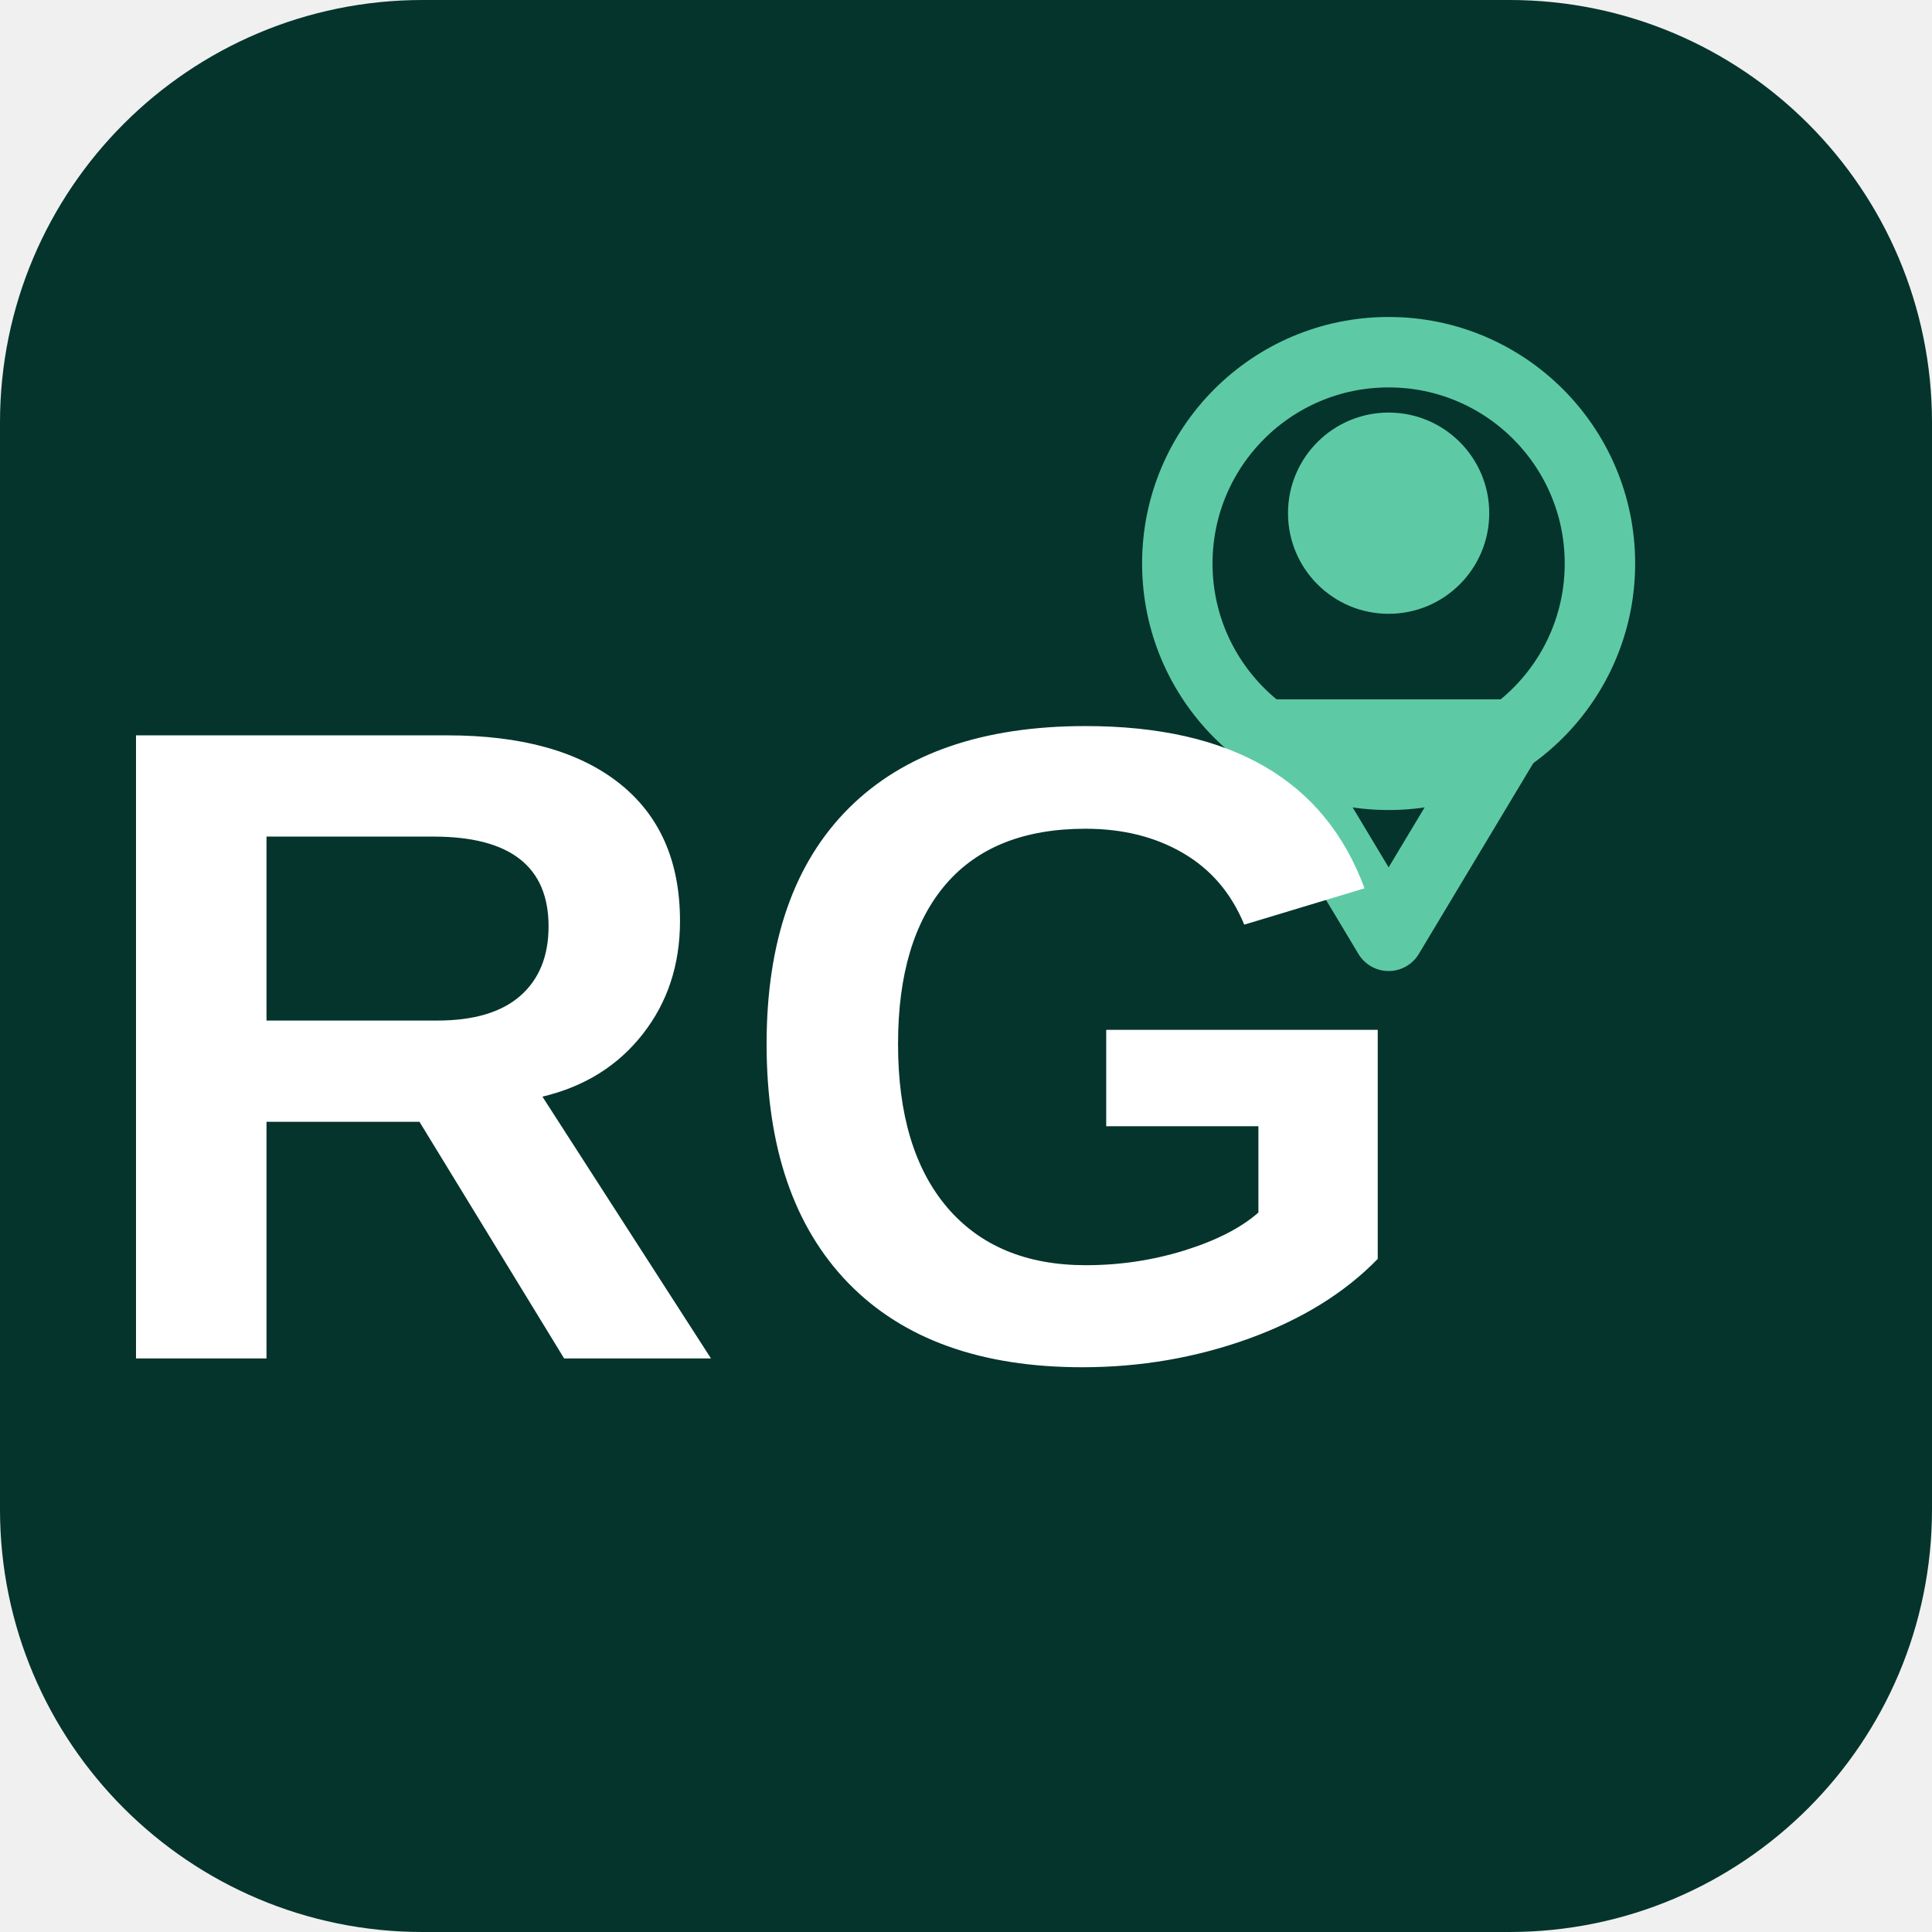
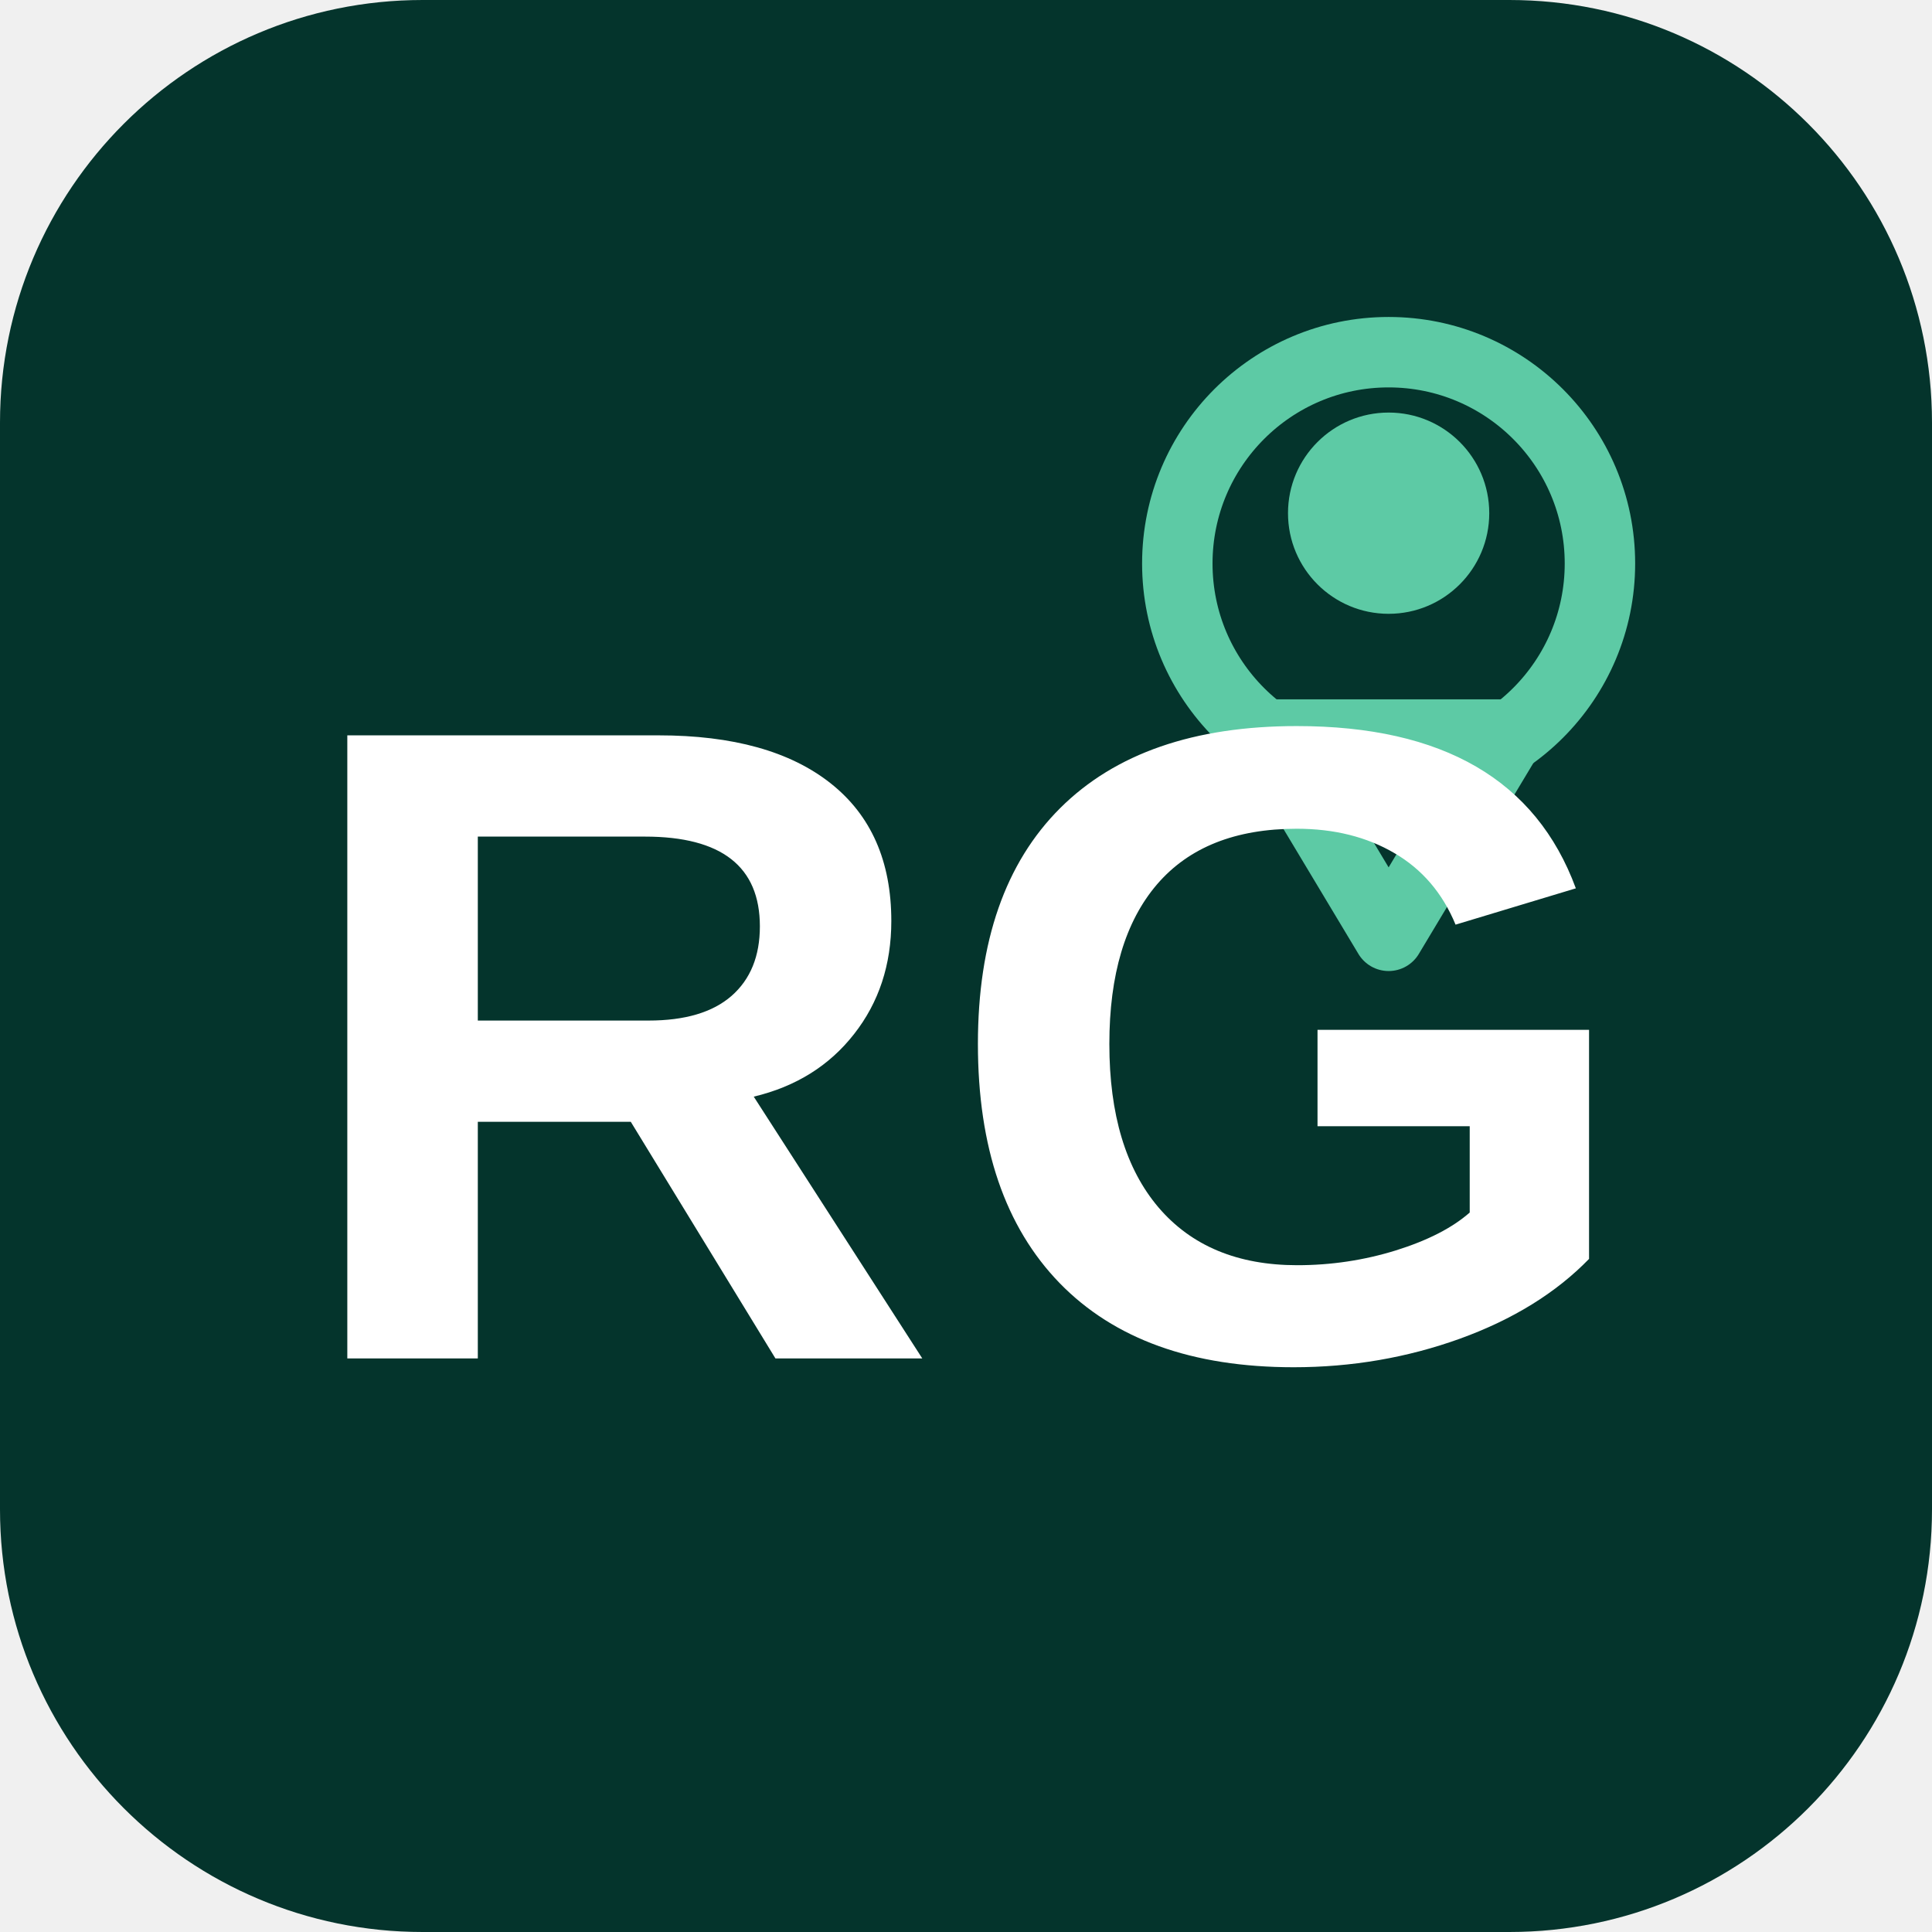
<svg xmlns="http://www.w3.org/2000/svg" width="192" height="192" viewBox="0 0 192 192">
  <rect width="192" height="192" rx="42" fill="#04342C" />
  <ellipse cx="138" cy="56" rx="21" ry="21" fill="none" stroke="#5DCAA5" stroke-width="7" />
  <ellipse cx="138" cy="51" rx="10" ry="10" fill="#5DCAA5" />
  <polygon points="126,73 150,73 138,93" fill="none" stroke="#5DCAA5" stroke-width="7" stroke-linejoin="round" />
-   <text x="75" y="135" font-family="Arial,sans-serif" font-size="90" font-weight="700" fill="white" text-anchor="middle">RG</text>
+   <text x="96" y="135" font-family="Arial,sans-serif" font-size="90" font-weight="700" fill="white" text-anchor="middle">RG</text>
</svg>
